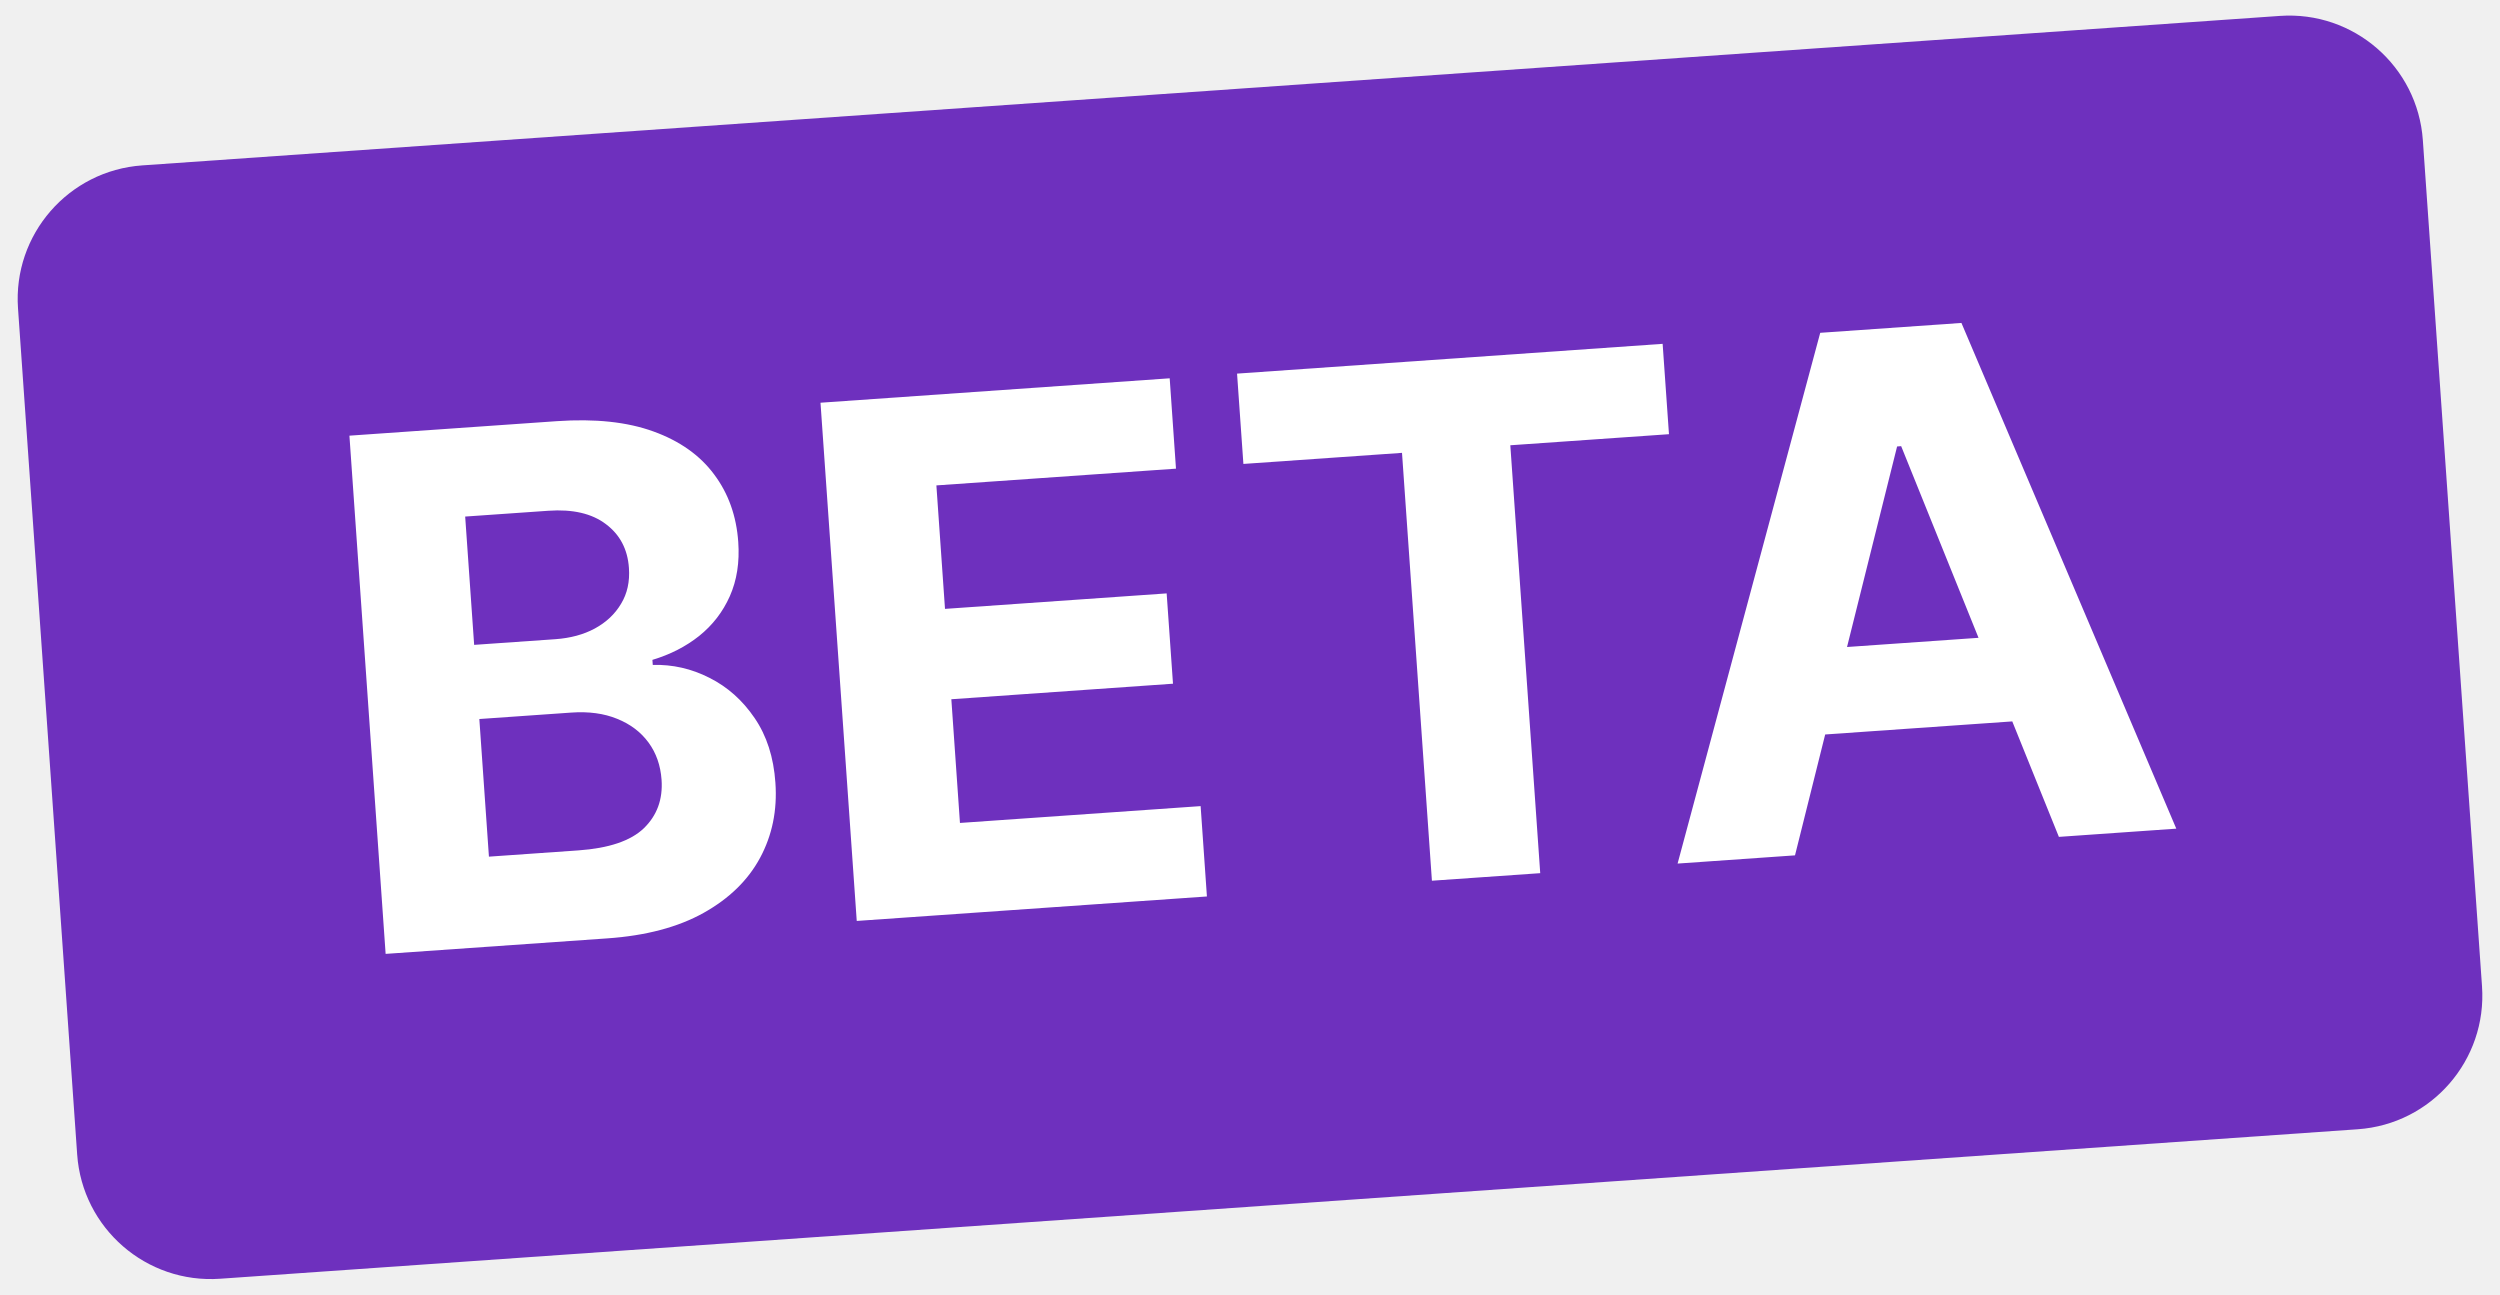
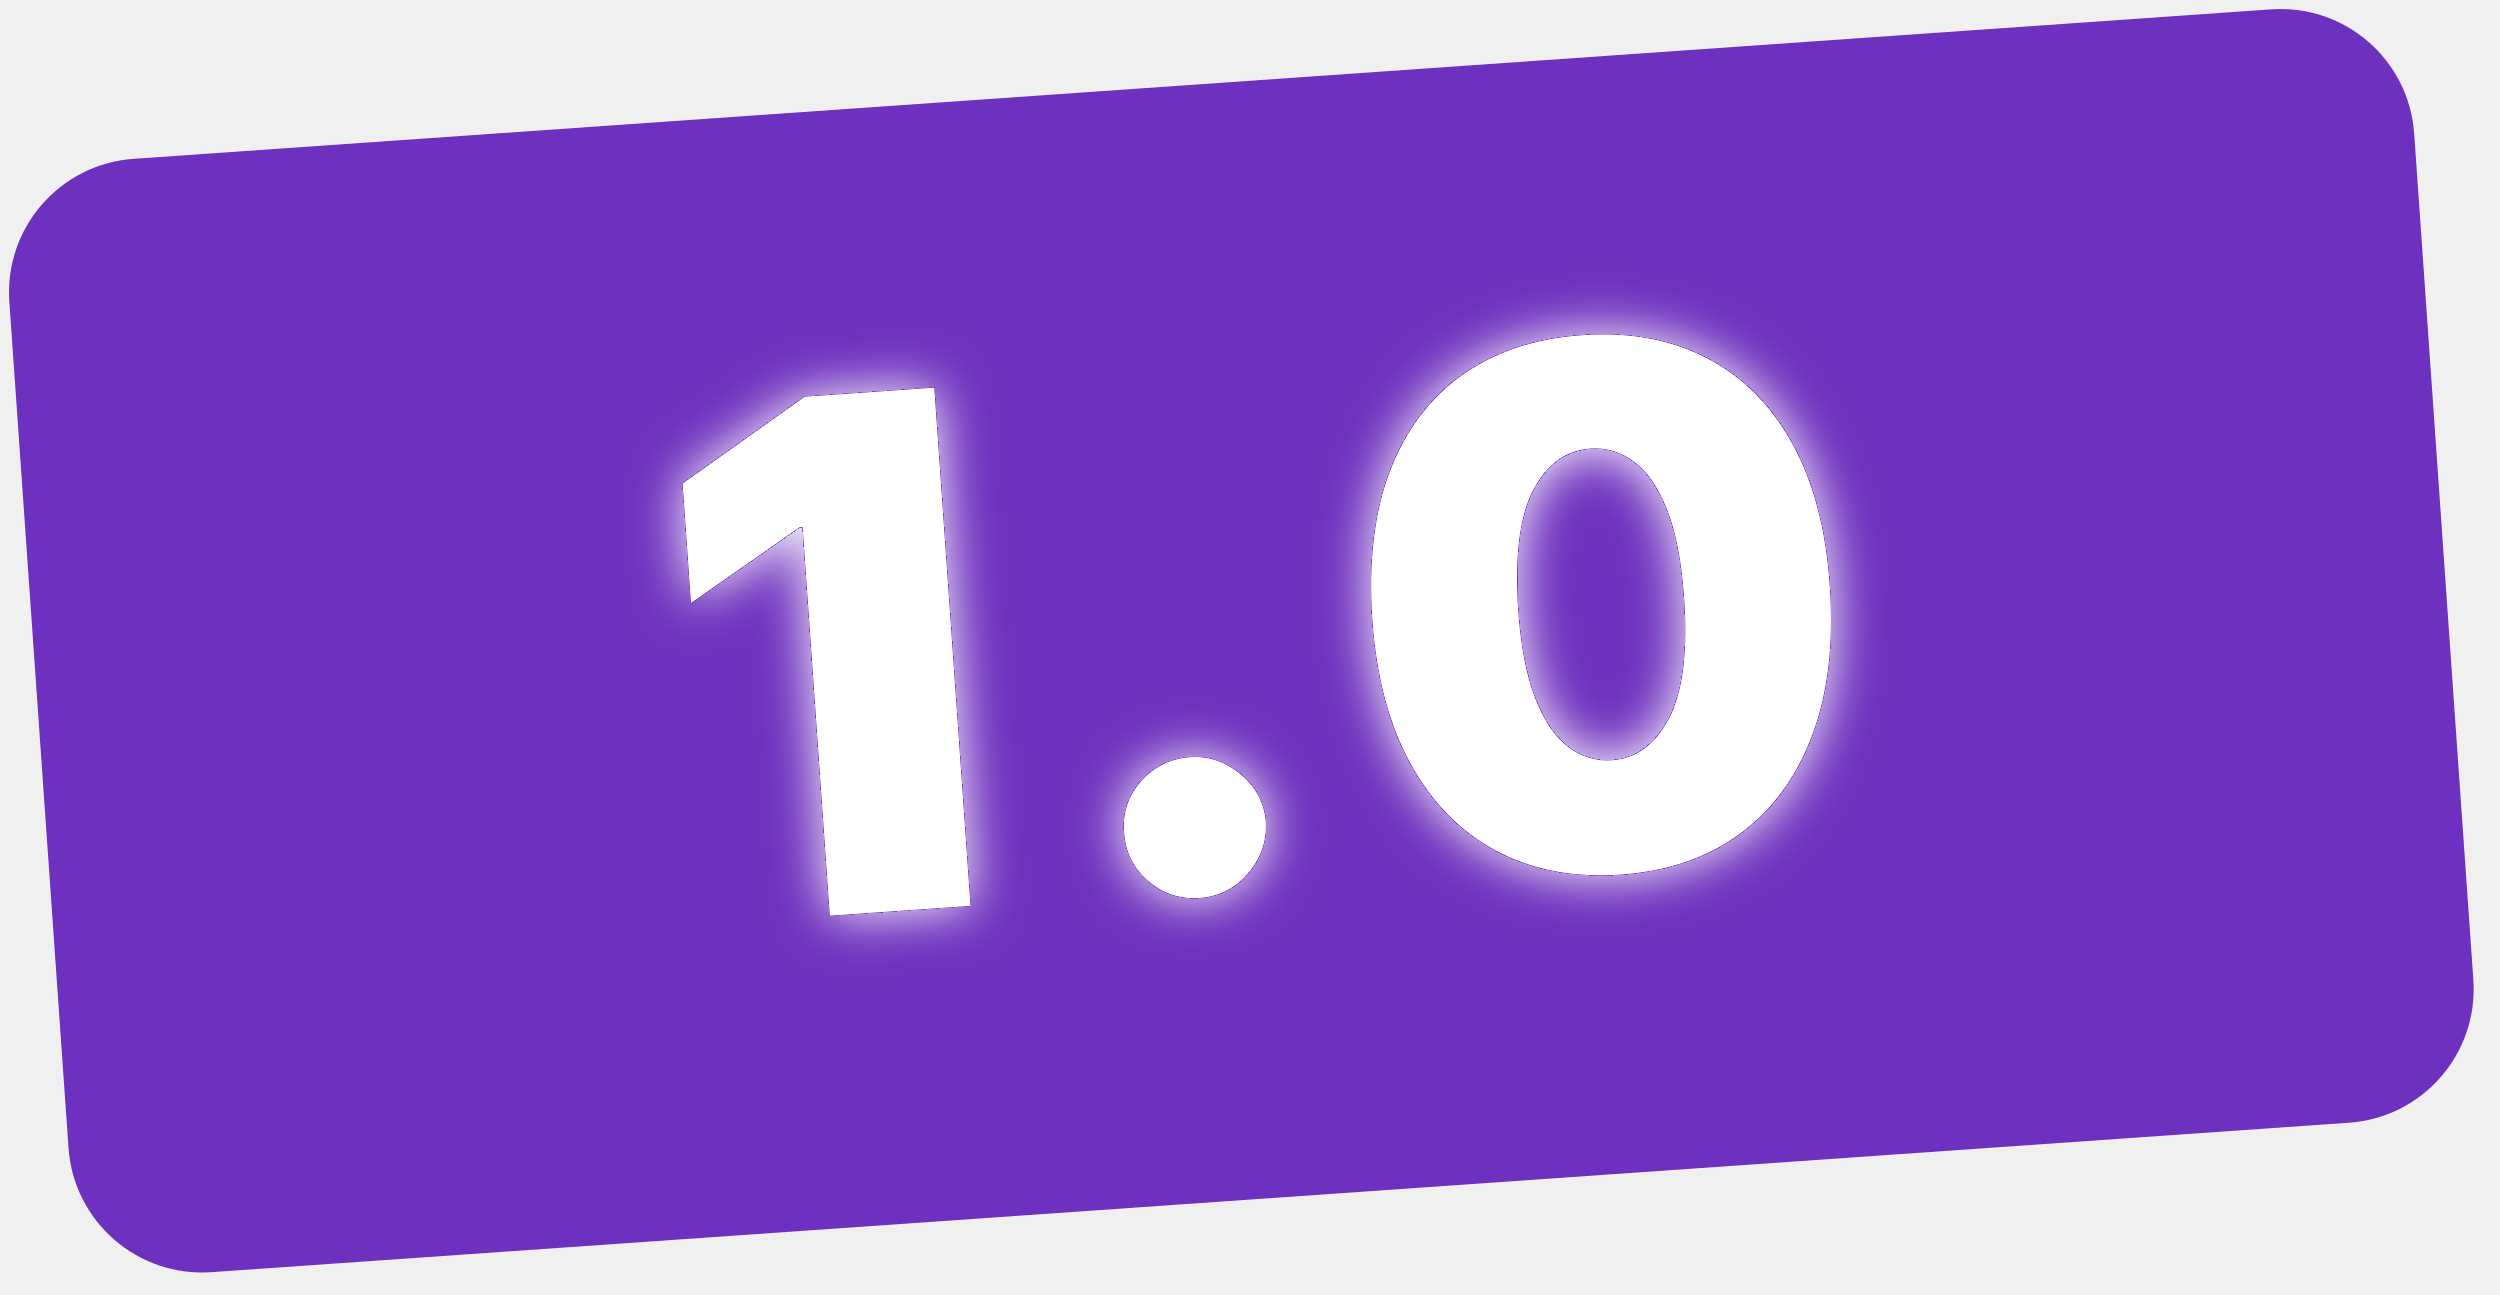
<svg xmlns="http://www.w3.org/2000/svg" width="56" height="29" viewBox="0 0 56 29" fill="none">
-   <rect x="0.194" y="3.914" width="54" height="25" rx="3" transform="rotate(-4 0.193726 3.91382)" fill="#6E30BE" />
-   <path d="M8.638 21.367L7.827 9.759L12.475 9.434C13.329 9.375 14.05 9.451 14.638 9.665C15.226 9.878 15.68 10.199 15.998 10.629C16.317 11.055 16.496 11.559 16.537 12.14C16.569 12.594 16.506 12.999 16.348 13.355C16.191 13.708 15.961 14.005 15.659 14.247C15.36 14.484 15.012 14.662 14.614 14.781L14.622 14.894C15.065 14.882 15.488 14.978 15.889 15.182C16.295 15.385 16.633 15.686 16.904 16.085C17.174 16.48 17.33 16.962 17.369 17.533C17.413 18.149 17.298 18.709 17.026 19.215C16.757 19.715 16.336 20.127 15.762 20.448C15.188 20.769 14.467 20.96 13.598 21.02L8.638 21.367ZM10.952 19.189L12.953 19.049C13.637 19.001 14.127 18.836 14.422 18.553C14.717 18.267 14.85 17.905 14.819 17.466C14.796 17.145 14.699 16.867 14.527 16.633C14.355 16.398 14.12 16.22 13.823 16.101C13.53 15.981 13.187 15.934 12.794 15.962L10.737 16.106L10.952 19.189ZM10.621 14.445L12.44 14.318C12.776 14.294 13.071 14.215 13.323 14.079C13.579 13.94 13.775 13.755 13.911 13.526C14.051 13.296 14.11 13.028 14.088 12.722C14.059 12.302 13.886 11.975 13.57 11.739C13.257 11.502 12.829 11.403 12.284 11.441L10.42 11.571L10.621 14.445ZM19.191 20.629L18.379 9.021L26.201 8.474L26.342 10.498L20.975 10.873L21.168 13.639L26.133 13.292L26.275 15.315L21.31 15.663L21.503 18.434L26.894 18.057L27.035 20.081L19.191 20.629ZM27.852 10.392L27.71 8.369L37.243 7.702L37.385 9.726L33.831 9.974L34.501 19.559L32.075 19.728L31.405 10.144L27.852 10.392ZM40.208 19.16L37.578 19.344L40.773 7.455L43.936 7.234L48.749 18.562L46.119 18.746L42.586 9.994L42.495 10.001L40.208 19.16ZM39.724 14.608L45.936 14.174L46.07 16.09L39.858 16.524L39.724 14.608Z" fill="white" />
+   <rect y="3.767" width="54" height="25" rx="3" transform="rotate(-4 0 3.76691)" fill="#6E30BE" />
+   <g filter="url(#filter0_d_419_146)">
+     <path d="M20.927 8.683L21.739 20.291L18.588 20.511L17.979 11.805L17.911 11.81L15.478 13.506L15.291 10.831L18.025 8.886L20.927 8.683ZM26.878 20.114C26.439 20.144 26.053 20.018 25.718 19.733C25.386 19.445 25.207 19.08 25.18 18.638C25.146 18.207 25.273 17.828 25.561 17.5C25.854 17.172 26.219 16.993 26.657 16.962C27.073 16.933 27.45 17.061 27.789 17.345C28.132 17.628 28.32 17.985 28.354 18.416C28.37 18.711 28.312 18.984 28.178 19.237C28.047 19.485 27.867 19.689 27.64 19.85C27.411 20.006 27.157 20.094 26.878 20.114ZM36.289 19.592C35.235 19.662 34.307 19.482 33.506 19.052C32.706 18.622 32.065 17.966 31.586 17.085C31.107 16.203 30.824 15.125 30.739 13.852C30.654 12.574 30.786 11.475 31.135 10.555C31.488 9.634 32.031 8.914 32.761 8.396C33.496 7.878 34.39 7.582 35.444 7.508C36.499 7.434 37.426 7.605 38.226 8.02C39.025 8.431 39.664 9.068 40.142 9.931C40.62 10.793 40.902 11.861 40.987 13.135C41.076 14.416 40.945 15.527 40.593 16.466C40.241 17.406 39.699 18.144 38.965 18.682C38.236 19.215 37.344 19.518 36.289 19.592ZM36.11 17.03C36.654 16.992 37.081 16.678 37.389 16.087C37.7 15.491 37.811 14.584 37.722 13.364C37.666 12.566 37.541 11.92 37.347 11.425C37.153 10.929 36.908 10.571 36.611 10.348C36.315 10.122 35.985 10.022 35.622 10.047C35.078 10.085 34.653 10.392 34.348 10.968C34.043 11.544 33.928 12.429 34.004 13.623C34.057 14.436 34.181 15.1 34.377 15.614C34.572 16.124 34.818 16.494 35.115 16.724C35.416 16.954 35.748 17.056 36.11 17.03Z" fill="white" />
+   </g>
+   <defs>
+     <filter id="filter0_d_419_146" x="13.958" y="5.949" width="28.661" height="16.261" filterUnits="userSpaceOnUse" color-interpolation-filters="sRGB">
+       <feFlood flood-opacity="0" result="BackgroundImageFix" />
+       <feColorMatrix in="SourceAlpha" type="matrix" values="0 0 0 0 0 0 0 0 0 0 0 0 0 0 0 0 0 0 127 0" result="hardAlpha" />
+       <feOffset />
+       <feGaussianBlur stdDeviation="0.6" />
+       <feComposite in2="hardAlpha" operator="out" />
+       <feColorMatrix type="matrix" values="0 0 0 0 1 0 0 0 0 1 0 0 0 0 1 0 0 0 1 0" />
+       <feBlend mode="normal" in2="BackgroundImageFix" result="effect1_dropShadow_419_146" />
+       <feBlend mode="normal" in="SourceGraphic" in2="effect1_dropShadow_419_146" result="shape" />
+     </filter>
+   </defs>
</svg>
